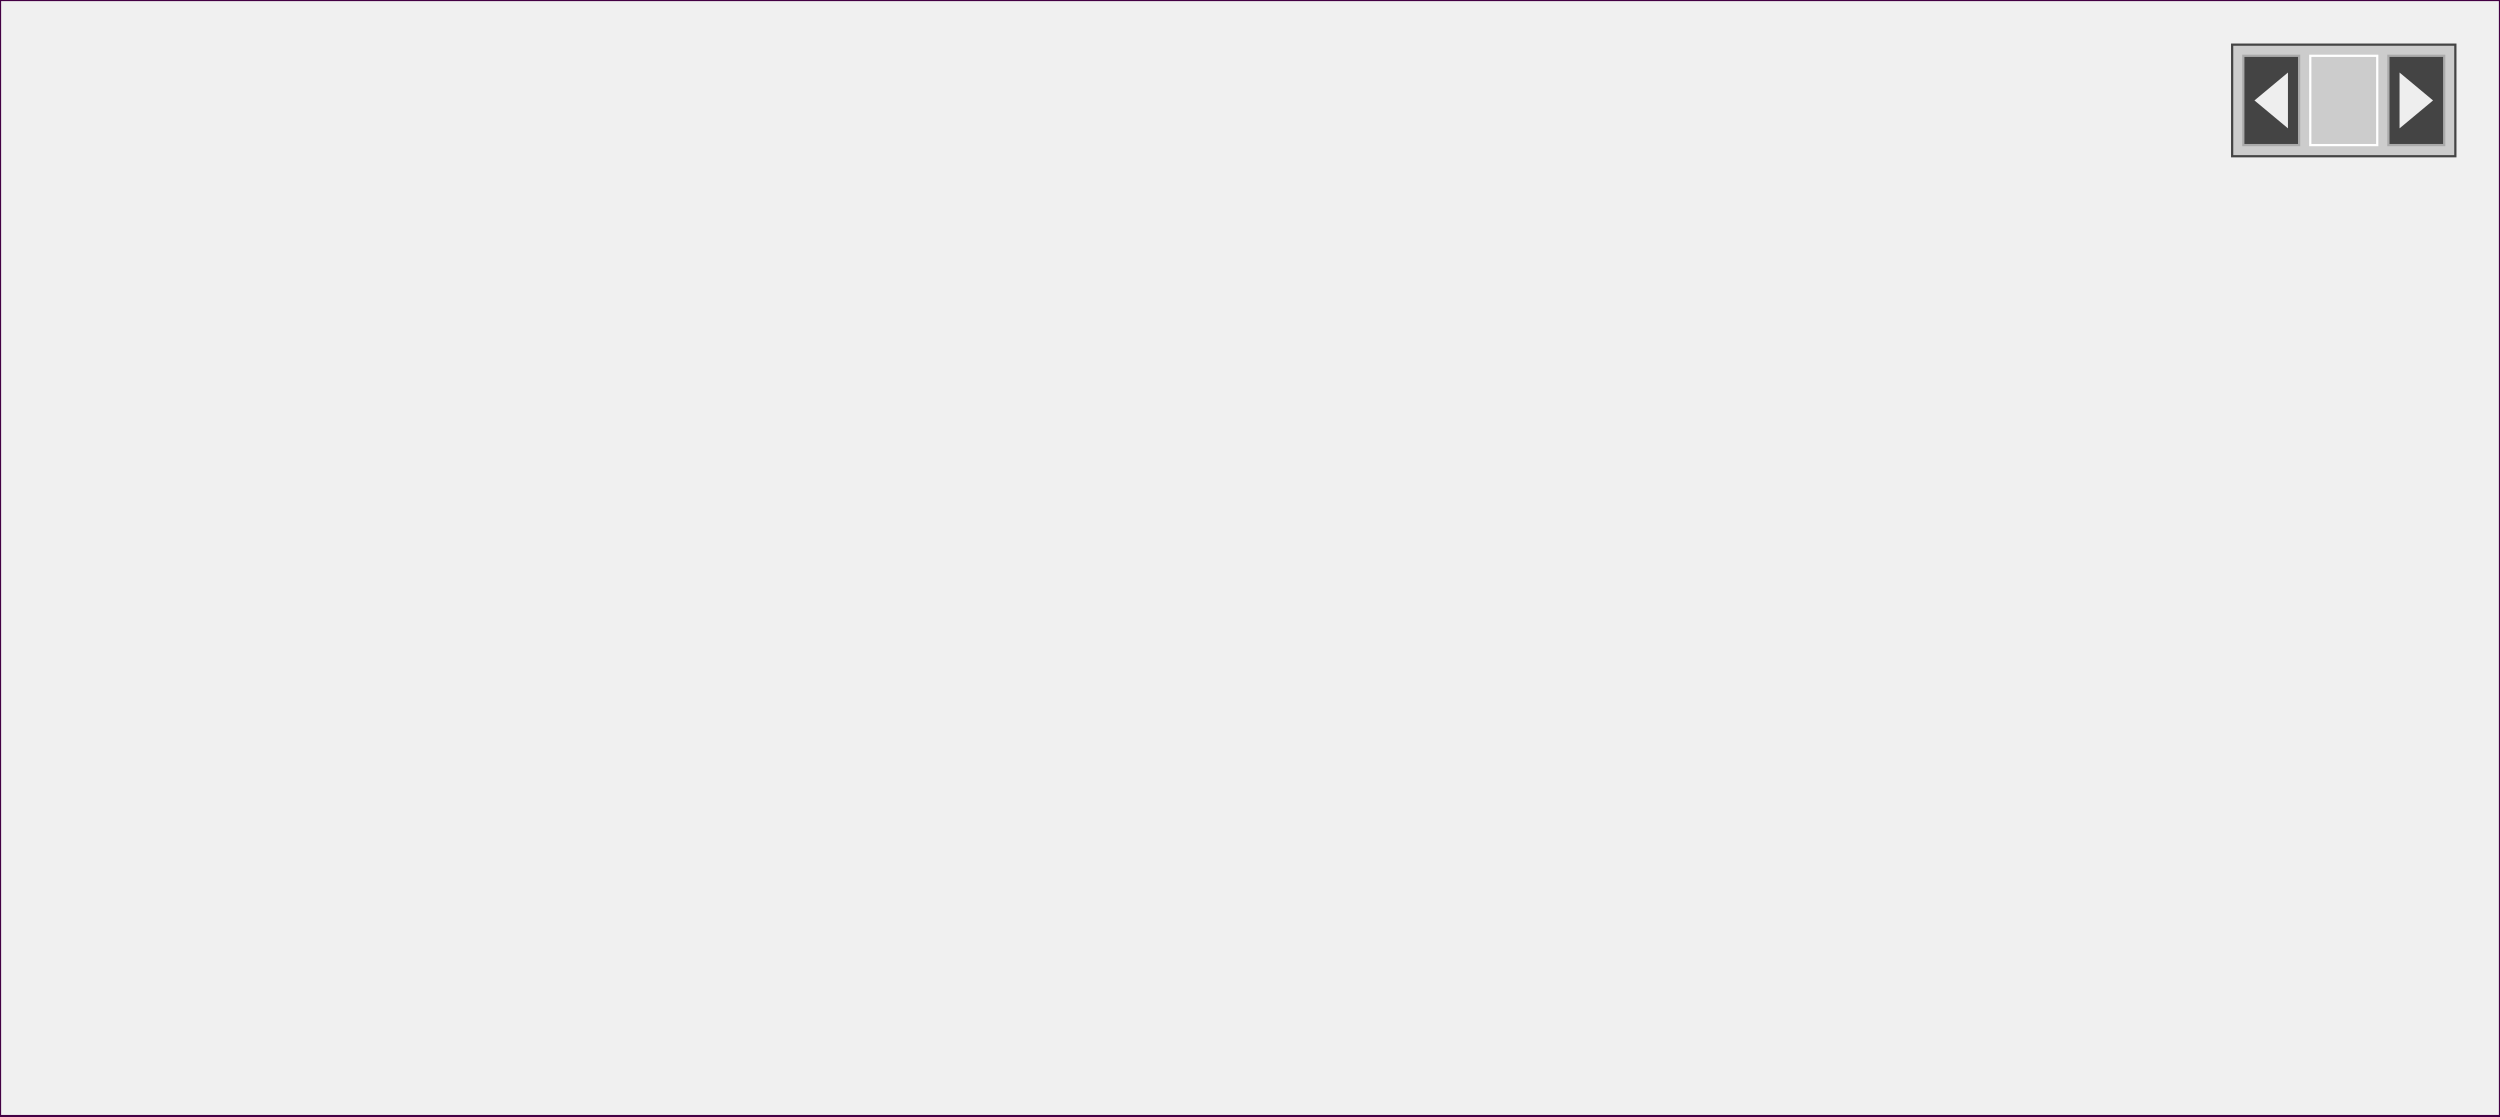
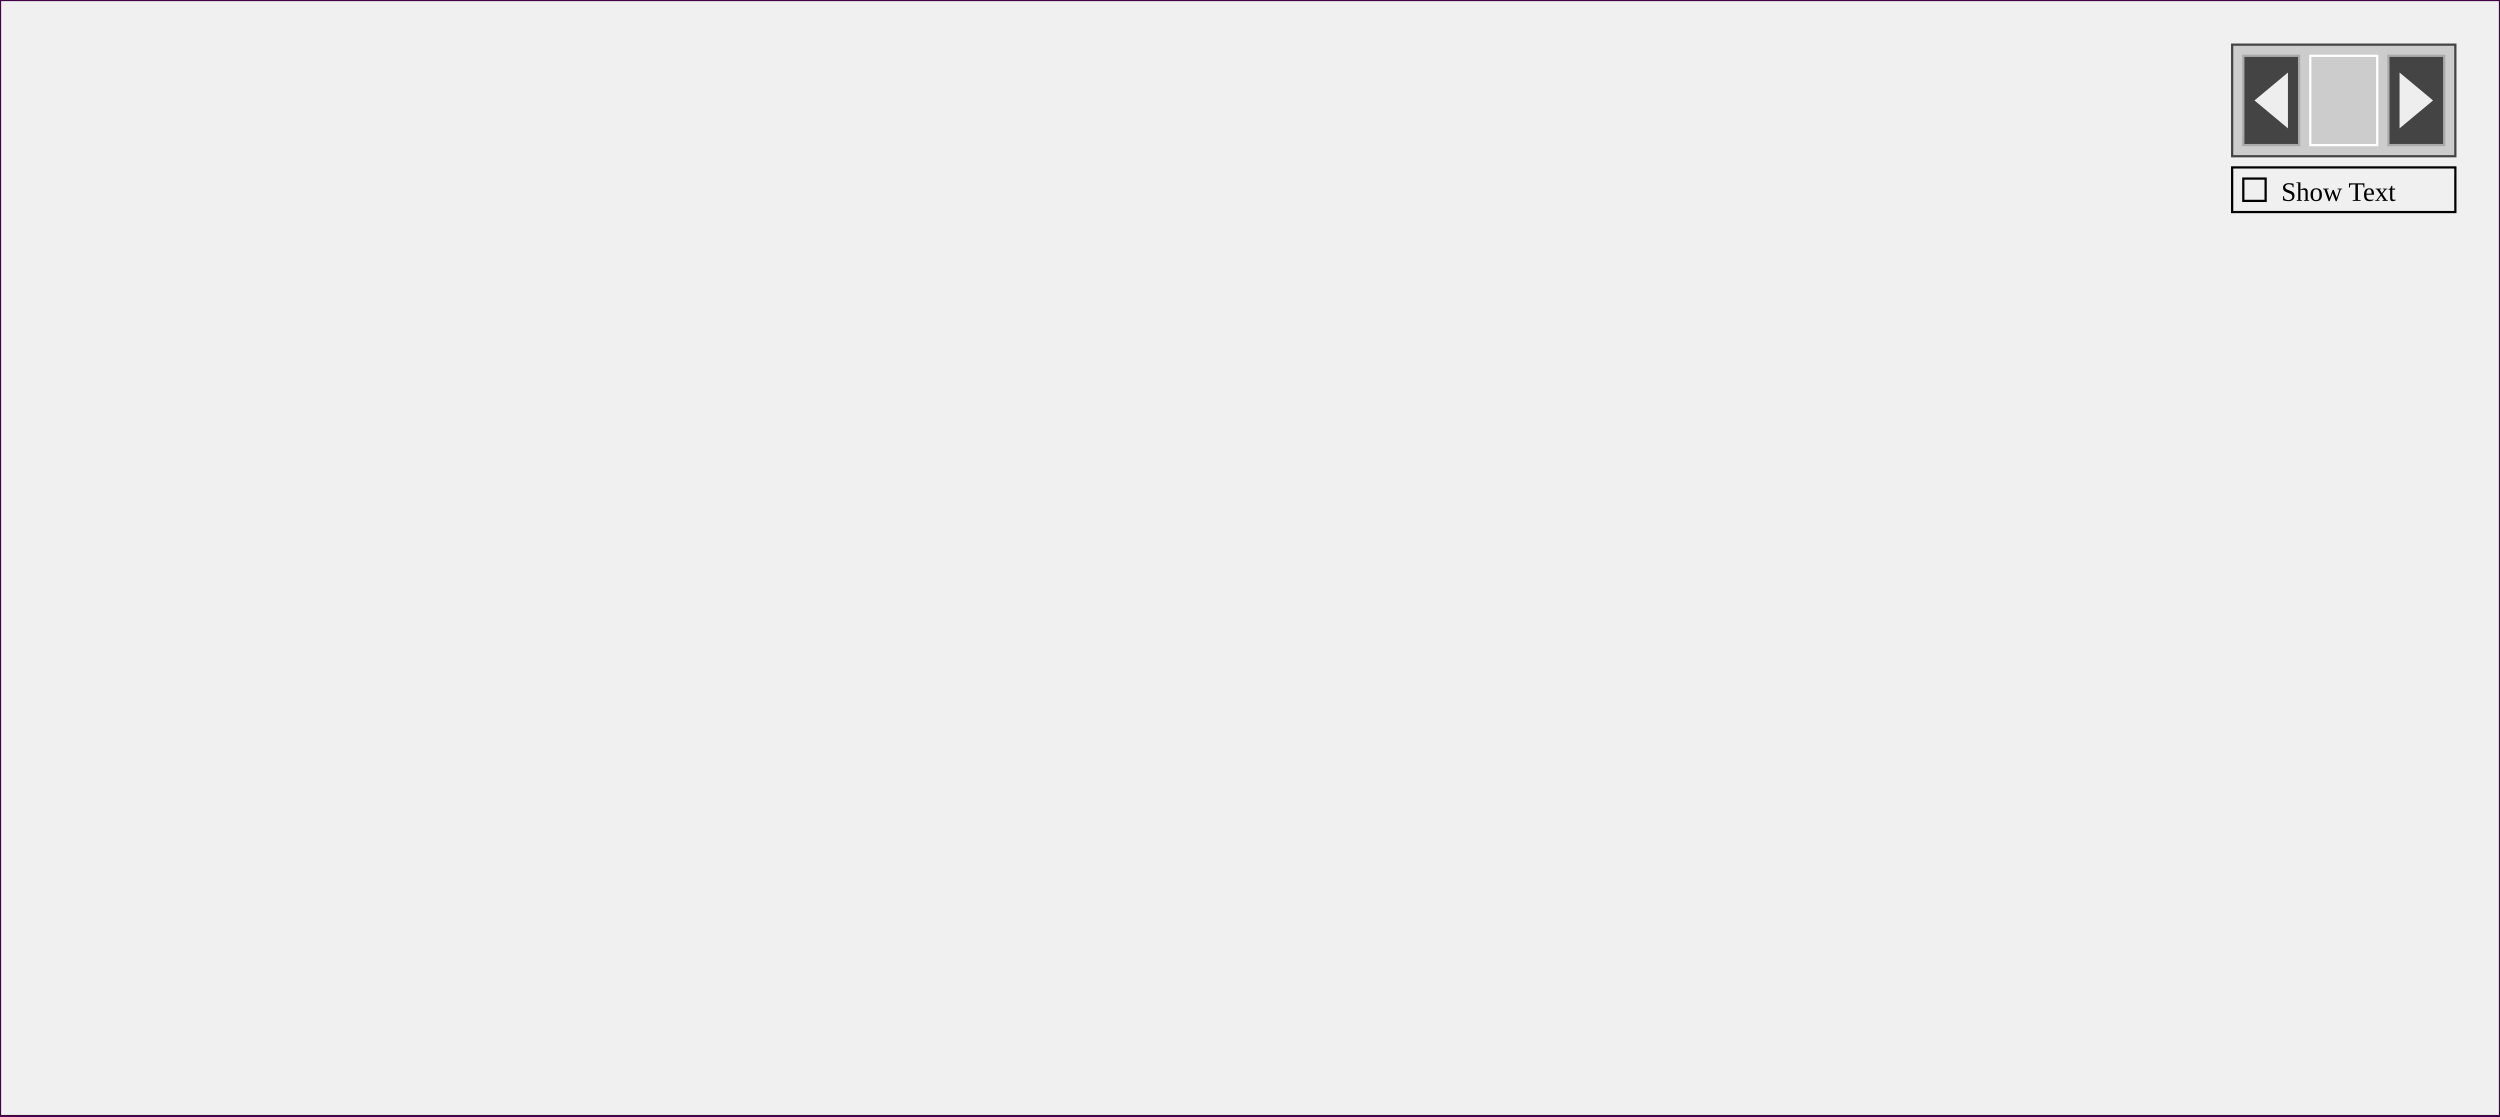
<svg xmlns="http://www.w3.org/2000/svg" xmlns:ns1="http://www.w3.org/1999/XSL/Transform" xmlns:ns3="file:///e05bc57b-10ae-11e9-99c9-6cf049962d5a" xmlns:ns4="file:///e05bc57c-10ae-11e9-99c9-6cf049962d5a" xmlns:xlink="http://www.w3.org/1999/xlink" width="1120" height="500" viewBox="0 0 1120 500">
  <defs>
    <ns1:stylesheet id="xsl" version="1.0">
      <ns1:output method="xml" encoding="utf-8" media-type="image/svg" cdata-section-elements="style script" doctype-public="-//W3C//DTD SVG 1.1//EN" doctype-system="http://www.w3.org/Graphics/SVG/1.1/DTD/svg11.dtd" />
      <ns1:variable name="global-n" select="number(//macro:anim-core/@m:n)" />
      <ns1:template match="xsl:stylesheet" />
      <ns1:template match="*|@*">
        <ns1:copy>
          <ns1:apply-templates select="@*" />
          <ns1:apply-templates />
        </ns1:copy>
      </ns1:template>
      <ns1:template match="@m:*" mode="iterated" />
      <ns1:template match="@*" mode="iterated">
        <ns1:param name="idx" />
        <ns1:choose>
          <ns1:when test="contains(string(),'$I')">
            <ns1:attribute name="{name()}">
              <ns1:value-of select="concat(substring-before(string(),'$I'),$idx,substring-after(string(),'$I'))" />
            </ns1:attribute>
          </ns1:when>
          <ns1:otherwise>
            <ns1:copy />
          </ns1:otherwise>
        </ns1:choose>
      </ns1:template>
      <ns1:template match="text()" mode="iterated">
        <ns1:param name="idx" />
        <ns1:choose>
          <ns1:when test="contains(string(),'$I')">
            <ns1:value-of select="concat(substring-before(string(),'$I'),$idx,substring-after(string(),'$I'))" />
          </ns1:when>
          <ns1:otherwise>
            <ns1:copy />
          </ns1:otherwise>
        </ns1:choose>
      </ns1:template>
      <ns1:template mode="iterated" match="*">
        <ns1:param name="idx" />
        <ns1:copy>
          <ns1:apply-templates mode="iterated" select="@*|node()">
            <ns1:with-param name="idx" select="$idx" />
          </ns1:apply-templates>
        </ns1:copy>
      </ns1:template>
      <ns1:template mode="iterated" match="macro:*">
        <ns1:param name="idx" />
        <ns1:apply-templates mode="iterated" select="@*|node()">
          <ns1:with-param name="idx" select="$idx" />
        </ns1:apply-templates>
      </ns1:template>
      <ns1:template mode="iterated" match="macro:set">
        <ns1:param name="n" />
        <ns1:param name="idx" />
        <ns1:element name="set">
          <ns1:apply-templates mode="iterated" select="@*">
            <ns1:with-param name="idx" select="$idx" />
          </ns1:apply-templates>
          <ns1:attribute name="begin">
            <ns1:value-of select="concat('step',$idx,'.begin')" />
          </ns1:attribute>
          <ns1:attribute name="end">
            <ns1:value-of select="concat('step',$idx,'.endEvent')" />
          </ns1:attribute>
        </ns1:element>
      </ns1:template>
      <ns1:template mode="iterated" match="macro:anim-core">
        <ns1:param name="n" />
        <ns1:param name="idx" />
        <ns1:text>
</ns1:text>
        <ns1:element name="set">
          <ns1:apply-templates mode="iterated" select="@*">
            <ns1:with-param name="idx" select="$idx" />
          </ns1:apply-templates>
          <ns1:attribute name="id">
            <ns1:value-of select="concat('step',$idx)" />
          </ns1:attribute>
          <ns1:attribute name="begin">
            <ns1:if test="$idx = 1">
              <ns1:value-of select="string('0s;')" />
            </ns1:if>
            <ns1:value-of select="concat('anext',(($idx - 2 + $n) mod $n) + 1,'.click;')" />
            <ns1:value-of select="concat('aprev',(($idx + $n) mod $n) + 1,'.click')" />
          </ns1:attribute>
          <ns1:attribute name="end">
            <ns1:value-of select="concat('anext',$idx,'.click;')" />
            <ns1:value-of select="concat('aprev',$idx,'.click')" />
          </ns1:attribute>
          <ns1:attribute name="restart">whenNotActive</ns1:attribute>
        </ns1:element>
      </ns1:template>
      <ns1:template name="iterate">
        <ns1:param name="n" select="$global-n" />
        <ns1:param name="idx" select="1" />
        <ns1:if test="$n &gt;= $idx">
          <ns1:apply-templates mode="iterated" select=".">
            <ns1:with-param name="n" select="$n" />
            <ns1:with-param name="idx" select="$idx" />
          </ns1:apply-templates>
          <ns1:call-template name="iterate">
            <ns1:with-param name="n" select="$n" />
            <ns1:with-param name="idx" select="$idx + 1" />
          </ns1:call-template>
        </ns1:if>
      </ns1:template>
      <ns1:template match="macro:anim-core">
        <ns1:call-template name="iterate" />
      </ns1:template>
      <ns1:template match="macro:iter">
        <ns1:choose>
          <ns1:when test="@m:n">
            <ns1:call-template name="iterate">
              <ns1:with-param name="n" select="number(@m:n)" />
            </ns1:call-template>
          </ns1:when>
          <ns1:otherwise>
            <ns1:call-template name="iterate" />
          </ns1:otherwise>
        </ns1:choose>
      </ns1:template>
      <ns1:template match="macro:set">
        <ns1:variable name="idx" select="number(@m:frame)" />
        <ns1:element name="set">
          <ns1:apply-templates mode="iterated" select="@*">
            <ns1:with-param name="idx" select="$idx" />
          </ns1:apply-templates>
          <ns1:attribute name="begin">
            <ns1:value-of select="concat('step',$idx,'.begin')" />
          </ns1:attribute>
          <ns1:attribute name="end">
            <ns1:value-of select="concat('step',$idx,'.endEvent')" />
          </ns1:attribute>
        </ns1:element>
      </ns1:template>
      <ns1:template match="macro:copyright">
        <ns1:text>© </ns1:text>
        <ns1:value-of select="substring-before(/svg:svg/svg:metadata/dc:date/text(),'-')" />
        <ns1:text> </ns1:text>
        <ns1:value-of select="/svg:svg/svg:metadata/dc:creator/text()" />
        <ns1:text>. </ns1:text>
        <ns1:value-of select="/svg:svg/svg:metadata/dc:rights/text()" />
      </ns1:template>
    </ns1:stylesheet>
    <clipPath id="clip-orgtri">
      <path d="M0,0 L315,0 L63,210 Z" />
    </clipPath>
    <clipPath id="exp1">
      <path d="M-54,270 L18,-90 L414,30 Z" />
    </clipPath>
    <clipPath id="expL">
      <path d="M-54,270 L0,0 L63,210 Z" />
    </clipPath>
    <clipPath id="expR">
      <path d="M63,210 L414,30 L315,0 Z" />
    </clipPath>
    <clipPath id="expB">
      <path d="M0,0 L18,-90 L315,0 Z" />
    </clipPath>
    <g id="longbase">
      <path stroke="#888" d="M-630,0 L472.5,0" />
    </g>
    <g id="smalltri-fill-centre">
      <path stroke="none" fill="#fcf" d="M99,30 L198,60 L81,120 Z" />
    </g>
    <g id="smalltri-others">
      <path stroke="none" d="M180,150 L198,60 L81,120 Z" />
      <path stroke="none" transform="translate(-99,-30)" d="M180,150 L198,60 L81,120 Z" />
      <path stroke="none" transform="translate(-117,60)" d="M180,150 L198,60 L81,120 Z" />
      <path stroke="none" transform="translate(117,-60)" d="M180,150 L198,60 L81,120 Z" />
      <path stroke="none" transform="translate(18,-90)" d="M180,150 L198,60 L81,120 Z" />
      <path stroke="none" transform="translate(-81,-120)" d="M180,150 L198,60 L81,120 Z" />
    </g>
    <g id="smalltri-fill-others">
      <g fill="#8ff">
        <use xlink:href="#smalltri-others" />
      </g>
    </g>
    <g id="smalltri-darkfill-others">
      <g fill="#0cc">
        <use xlink:href="#smalltri-others" />
      </g>
    </g>
    <g id="large1-green">
      <path stroke="none" fill="#cfc" d="M-630,0 L315,0 L63,210 Z" />
      <path stroke="none" fill="#6f6" d="M0,0 L315,0 L231,70 Z" />
    </g>
    <g id="large1-blue">
      <path stroke="none" fill="#ccf" d="M0,0 L472.5,0 L63,210 Z" />
      <path stroke="none" fill="#66f" d="M0,0 L21,70 L157.5,0 Z" />
    </g>
    <g id="large2-green">
      <path stroke="none" fill="#cfc" d="M-630,0 L105,0 L63,210 Z" />
      <path stroke="none" fill="#6f6" d="M0,0 L105,0 L99,30 Z" />
    </g>
    <g id="large2-blue">
      <path stroke="none" fill="#ccf" d="M105,0 L63,210 L472.5,0 Z" />
      <path stroke="none" fill="#66f" d="M105,0 L99,30 L157.5,0 Z" />
    </g>
    <g id="orgtri">
      <path stroke-width="2" d="M0,0 L315,0 L63,210 Z" />
      <g fill="#000" stroke="none" font-size="20px">
        <g transform="translate(0,0) scale(1,-1) translate(0,20)">
          <text x="0" y="0" text-anchor="end">0</text>
        </g>
        <g transform="translate(315,0) scale(1,-1) translate(0,20)">
          <text x="0" y="0" text-anchor="end">A</text>
        </g>
        <g transform="translate(63,210) scale(1,-1) translate(0,-6)">
          <text x="0" y="0" text-anchor="start">B</text>
        </g>
      </g>
    </g>
    <g id="redline-xleft">
      <path stroke="#f00" d="M-54,270 L24,-120" />
    </g>
    <g id="redline-left">
      <path stroke="#f00" d="M51,270 L129,-120" />
    </g>
    <g id="redline-right">
      <path stroke="#f00" d="M156,270 L234,-120" />
    </g>
    <g id="redline-xright">
      <path stroke="#f00" d="M261,270 L339,-120" />
    </g>
    <g id="greenline-xupper">
      <path stroke="#0f0" d="M-630,0 L162,240" />
    </g>
    <g id="greenline-upper">
      <path stroke="#0f0" d="M-315,0 L279,180" />
    </g>
    <g id="greenline-lower">
      <path stroke="#0f0" d="M-148.5,-45 L396,120" />
    </g>
    <g id="greenline-xlower">
      <path stroke="#0f0" d="M18,-90 L414,30" />
    </g>
    <g id="blueline-xleft">
      <path stroke="#00f" d="M-234,120 L234,-120" />
    </g>
    <g id="blueline-left">
      <path stroke="#00f" d="M-135,150 L333,-90" />
    </g>
    <g id="blueline-right">
      <path stroke="#00f" d="M-36,180 L432,-60" />
    </g>
    <g id="blueline-xright">
      <path stroke="#00f" d="M-54,270 L472.5,0" />
    </g>
    <g id="label-32A" fill="#000" stroke="none" font-size="20px">
      <g transform="translate(472.5,0) scale(1,-1) translate(0,20)">
        <text x="0" y="0" text-anchor="end">³⁄₂A</text>
      </g>
    </g>
    <g id="label-13A" fill="#000" stroke="none" font-size="20px">
      <g transform="translate(105,0) scale(1,-1) translate(0,20)">
        <text x="0" y="0" text-anchor="end">⅓A</text>
      </g>
    </g>
    <g id="label-12A" fill="#000" stroke="none" font-size="20px">
      <g transform="translate(157.5,0) scale(1,-1) translate(0,20)">
        <text x="0" y="0" text-anchor="end">½A</text>
      </g>
    </g>
    <g id="label--2A" fill="#000" stroke="none" font-size="20px">
      <g transform="translate(-630,0) scale(1,-1) translate(0,20)">
        <text x="0" y="0" text-anchor="start">-2A</text>
      </g>
    </g>
    <g id="label-13B" fill="#000" stroke="none" font-size="20px">
      <g transform="translate(21,70) scale(1,-1) translate(-5,13)">
        <text x="0" y="0" text-anchor="end">⅓B</text>
      </g>
    </g>
+     <text id="ctxt1">
+       <tspan x="0" y="0">The coloured lines each join a vertex to a point one-third of the way</tspan>
+       <tspan x="0" y="1">along the opposite edge. What proportion of the outer triangle's area</tspan>
+       <tspan x="0" y="2">is the shaded pink region?</tspan>
+     </text>
+     <text id="stxt1">
+       <tspan x="0" y="0">Use the navigation buttons at top right to see the solution.</tspan>
+       <tspan x="0" y="1">The "Show Text" checkbox shows or hides the explanatory text.</tspan>
+     </text>
+     <text id="ctxt2">
+       <tspan x="0" y="0">Adding parallel lines passing through the corresponding two-thirds</tspan>
+       <tspan x="0" y="1">points, and the vertices, gives six more triangles congruent to the</tspan>
+       <tspan x="0" y="2">pink one, for a total of 7.</tspan>
+     </text>
+     <text id="stxt2">
+       <tspan x="0" y="0">This solution is reported to have been published in a 1950 book by Hugo Steinhaus.</tspan>
+     </text>
+     <text id="ctxt3">
+       <tspan x="0" y="0">The parts of the six cyan triangles that project outside the original</tspan>
+       <tspan x="0" y="1">(black) triangle are exactly congruent to the uncovered spaces. A</tspan>
+       <tspan x="0" y="2">rotation about the centre of each line demonstrates this. The</tspan>
+       <tspan x="0" y="3">congruences all follow from the parallelism of the coloured lines,</tspan>
+       <tspan x="0" y="4">and the equal division of the original sides into halves and thirds.</tspan>
+       <tspan x="0" y="6">But...</tspan>
+     </text>
+     <text id="stxt3">
+     </text>
+     <text id="ctxt4">
+       <tspan x="0" y="0">In order for this construction to be valid, we need to prove that the</tspan>
+       <tspan x="0" y="1">additional lines we added do, in fact, pass through the vertices of</tspan>
+       <tspan x="0" y="2">the pink triangle, for example at the circled point.</tspan>
+     </text>
+     <text id="stxt4">
+     </text>
+     <text id="ctxt5">
+       <tspan x="0" y="0">We extend the various lines of interest.</tspan>
+     </text>
+     <text id="stxt5">
+     </text>
+     <text id="ctxt6">
+       <tspan x="0" y="0">The two shaded green triangles are clearly similar, with a side ratio</tspan>
+       <tspan x="0" y="1">of 3:1 (by construction, from the fact that line AB is divided at the</tspan>
+       <tspan x="0" y="2">one-third point). Therefore the vertex on the left is twice the</tspan>
+       <tspan x="0" y="3">distance A from the origin.</tspan>
+     </text>
+     <text id="stxt6">
+     </text>
+     <text id="ctxt7">
+       <tspan x="0" y="0">Likewise, the two shaded blue triangles are similar, also with a side</tspan>
+       <tspan x="0" y="1">ratio of 3:1 (by construction). Therefore the vertex on the right is</tspan>
+       <tspan x="0" y="2">1.5 times the distance A from the origin.</tspan>
+     </text>
+     <text id="stxt7">
+     </text>
+     <text id="ctxt8">
+       <tspan x="0" y="0">These two green triangles are clearly also similar, but this time</tspan>
+       <tspan x="0" y="1">with an edge ratio of 7:1. Therefore the intersection with the red</tspan>
+       <tspan x="0" y="2">line is at one-seventh of the distance to B.</tspan>
+     </text>
+     <text id="stxt8">
+     </text>
+     <text id="ctxt9">
+       <tspan x="0" y="0">And finally these two blue triangles are again similar with an edge</tspan>
+       <tspan x="0" y="1">ratio of 7:1. Therefore the intersection with the red line is also</tspan>
+       <tspan x="0" y="2">at one-seventh of the distance to B, same as that of the green line.</tspan>
+       <tspan x="0" y="3">Therefore the three lines of interest intersect at a single point.</tspan>
+     </text>
+     <text id="stxt9">
+       <tspan x="0" y="0">QED.</tspan>
+     </text>
    <text id="text0"> </text>
    <ns3:iter>
      <text id="text$I">$I</text>
    </ns3:iter>
  </defs>
  <rect fill="none" stroke="#404" x="0" y="0" width="1120" height="500" />
  <g>
    <g id="copyright-msg" transform="translate(3,495)" font-size="12px">
      <text>
        <ns3:copyright />
      </text>
    </g>
    <g id="anim-control" transform="translate(1000,20) scale(5,5)" stroke-width="0.2">
      <rect fill="#ccc" stroke="#444" x="0" y="0" width="20" height="10" />
      <rect fill="none" stroke="#fff" x="7" y="1" width="6" height="8" />
      <g transform="translate(10,7.5)" font-size="7px" text-anchor="middle">
        <use xlink:href="#text0">
          <ns3:anim-core ns4:n="9" attributeName="xlink:href" attributeType="XML" to="#text$I" />
        </use>
      </g>
      <rect fill="#444" stroke="#aaa" x="1" y="1" width="5" height="8" />
      <path fill="#eee" d="M2,5 L5,2.5 L5,7.5 Z" />
      <g fill="none" stroke="none" transform="translate(1,1) scale(5,8)" visibility="hidden">
        <ns3:iter>
          <rect id="aprev$I" pointer-events="visible" width="1" height="1" visibility="hidden">
            <ns3:set attributeName="visibility" to="visible" />
          </rect>
        </ns3:iter>
      </g>
      <rect fill="#444" stroke="#aaa" x="14" y="1" width="5" height="8" />
      <path fill="#eee" transform="translate(20,0) scale(-1,1)" d="M2,5 L5,2.5 L5,7.5 Z" />
      <g fill="none" stroke="none" transform="translate(14,1) scale(5,8)" visibility="hidden">
        <ns3:iter>
          <rect id="anext$I" pointer-events="visible" width="1" height="1" visibility="hidden">
            <ns3:set attributeName="visibility" to="visible" />
          </rect>
        </ns3:iter>
      </g>
    </g>
+     <g id="text-control" transform="translate(1000,75)" stroke-width="1">
+       <rect fill="none" stroke="#000" x="0" y="0" width="100" height="20" />
+       <rect fill="none" stroke="#000" x="5" y="5" width="10" height="10">
+         <set id="showtext" attributeName="fill" to="#000" begin="texton.click" end="textoff.click" restart="whenNotActive" />
+       </rect>
+       <g transform="translate(22,15)" font-size="12px">
+         <text>Show Text</text>
+       </g>
+       <rect id="texton" visibility="hidden" pointer-events="visible" fill="none" stroke="none" x="1" y="1" width="99" height="19">
+         <set attributeName="visibility" to="visible" begin="0;showtext.endEvent" end="showtext.beginEvent" />
+       </rect>
+       <rect id="textoff" visibility="hidden" pointer-events="visible" fill="none" stroke="none" x="1" y="1" width="99" height="19">
+         <set attributeName="visibility" to="visible" begin="showtext.beginEvent" end="showtext.endEvent" />
+       </rect>
+     </g>
    <g transform="translate(640,320) scale(1,-1)" fill="none" stroke="#000" stroke-width="1.5">
      <g id="frame1" display="none">
        <ns3:set ns4:frame="1" attributeName="display" to="block" />
        <g clip-path="url(#clip-orgtri)">
          <use xlink:href="#smalltri-fill-centre" />
          <use xlink:href="#redline-left" />
          <use xlink:href="#greenline-lower" />
          <use xlink:href="#blueline-right" />
        </g>
        <use xlink:href="#orgtri" />
+         <use xlink:href="#label-13A" />
      </g>
      <g id="frame2" display="none">
        <ns3:set ns4:frame="2" attributeName="display" to="block" />
        <g clip-path="url(#exp1)">
          <use xlink:href="#smalltri-fill-centre" />
          <use xlink:href="#smalltri-fill-others" />
          <use xlink:href="#redline-left" />
          <use xlink:href="#redline-right" />
          <use xlink:href="#redline-xright" />
          <use xlink:href="#greenline-xupper" />
          <use xlink:href="#greenline-upper" />
          <use xlink:href="#greenline-lower" />
          <use xlink:href="#blueline-right" />
          <use xlink:href="#blueline-left" />
          <use xlink:href="#blueline-xleft" />
        </g>
        <use xlink:href="#orgtri" />
        <use xlink:href="#label-13B" />
        <use xlink:href="#label-12A" />
      </g>
      <g id="frame3" display="none">
        <ns3:set ns4:frame="3" attributeName="display" to="block" />
        <g clip-path="url(#clip-orgtri)">
          <use xlink:href="#smalltri-fill-centre" />
          <use xlink:href="#smalltri-fill-others" />
        </g>
        <g transform="translate(31.5,105)">
          <animateTransform attributeName="transform" type="rotate" values="0;0;180;180" keyTimes="0;0.2;0.6;1" begin="step3.begin" dur="5s" end="step3.endEvent" repeatCount="indefinite" additive="sum" accumulate="sum" />
          <g transform="translate(-31.5,-105)">
            <g clip-path="url(#expL)">
              <use xlink:href="#smalltri-darkfill-others" />
            </g>
          </g>
        </g>
        <g transform="translate(157.5,0)">
          <animateTransform attributeName="transform" type="rotate" values="0;0;180;180" keyTimes="0;0.2;0.6;1" begin="step3.begin" dur="5s" end="step3.endEvent" repeatCount="indefinite" additive="sum" accumulate="sum" />
          <g transform="translate(-157.5,-0)">
            <g clip-path="url(#expB)">
              <use xlink:href="#smalltri-darkfill-others" />
            </g>
          </g>
        </g>
        <g transform="translate(189,105)">
          <animateTransform attributeName="transform" type="rotate" values="0;0;180;180" keyTimes="0;0.2;0.6;1" begin="step3.begin" dur="5s" end="step3.endEvent" repeatCount="indefinite" additive="sum" accumulate="sum" />
          <g transform="translate(-189,-105)">
            <g clip-path="url(#expR)">
              <use xlink:href="#smalltri-darkfill-others" />
            </g>
          </g>
        </g>
        <g clip-path="url(#exp1)">
          <use xlink:href="#redline-left" />
          <use xlink:href="#redline-right" />
          <use xlink:href="#redline-xright" />
          <use xlink:href="#greenline-xupper" />
          <use xlink:href="#greenline-upper" />
          <use xlink:href="#greenline-lower" />
          <use xlink:href="#blueline-right" />
          <use xlink:href="#blueline-left" />
          <use xlink:href="#blueline-xleft" />
        </g>
        <use xlink:href="#orgtri" />
        <use xlink:href="#label-13B" />
        <use xlink:href="#label-12A" />
      </g>
      <g id="frame4" display="none">
        <ns3:set ns4:frame="4" attributeName="display" to="block" />
        <g clip-path="url(#exp1)">
          <use xlink:href="#smalltri-fill-centre" />
          <use xlink:href="#smalltri-fill-others" />
          <use xlink:href="#redline-left" />
          <use xlink:href="#redline-right" />
          <use xlink:href="#redline-xright" />
          <use xlink:href="#greenline-xupper" />
          <use xlink:href="#greenline-upper" />
          <use xlink:href="#greenline-lower" />
          <use xlink:href="#blueline-right" />
          <use xlink:href="#blueline-left" />
          <use xlink:href="#blueline-xleft" />
        </g>
        <use xlink:href="#orgtri" />
        <use xlink:href="#label-13B" />
        <use xlink:href="#label-12A" />
        <circle cx="99" cy="30" r="10" stroke="#000" fill="none" />
      </g>
      <g id="frame5" display="none">
        <ns3:set ns4:frame="5" attributeName="display" to="block" />
        <use xlink:href="#longbase" />
        <use xlink:href="#redline-left" />
        <use xlink:href="#greenline-xupper" />
        <use xlink:href="#greenline-lower" />
        <use xlink:href="#blueline-xright" />
        <use xlink:href="#blueline-left" />
        <use xlink:href="#orgtri" />
      </g>
      <g id="frame6" display="none">
        <ns3:set ns4:frame="6" attributeName="display" to="block" />
        <use xlink:href="#large1-green" />
        <use xlink:href="#longbase" />
        <use xlink:href="#greenline-xupper" />
        <use xlink:href="#greenline-lower" />
        <use xlink:href="#orgtri" />
        <use xlink:href="#label--2A" />
      </g>
      <g id="frame7" display="none">
        <ns3:set ns4:frame="7" attributeName="display" to="block" />
        <use xlink:href="#large1-blue" />
        <use xlink:href="#longbase" />
        <use xlink:href="#blueline-xright" />
        <use xlink:href="#blueline-left" />
        <use xlink:href="#orgtri" />
        <use xlink:href="#label-12A" />
        <use xlink:href="#label-32A" />
      </g>
      <g id="frame8" display="none">
        <ns3:set ns4:frame="8" attributeName="display" to="block" />
        <use xlink:href="#large2-green" />
        <use xlink:href="#longbase" />
        <use xlink:href="#redline-left" />
        <use xlink:href="#greenline-xupper" />
        <use xlink:href="#greenline-lower" />
        <use xlink:href="#orgtri" />
        <use xlink:href="#label--2A" />
        <use xlink:href="#label-13A" />
      </g>
      <g id="frame9" display="none">
        <ns3:set ns4:frame="9" attributeName="display" to="block" />
        <use xlink:href="#large2-blue" />
        <use xlink:href="#longbase" />
        <use xlink:href="#redline-left" />
        <use xlink:href="#blueline-xright" />
        <use xlink:href="#blueline-left" />
        <use xlink:href="#orgtri" />
        <use xlink:href="#label-13A" />
        <use xlink:href="#label-12A" />
        <use xlink:href="#label-32A" />
      </g>
    </g>
+     <g transform="translate(50,20) scale(20,20) translate(0,1)" font-size="0.8px" display="none">
+       <set attributeName="display" to="block" begin="showtext.begin" end="showtext.endEvent" />
+       <ns3:set ns4:frame="1" attributeName="display" to="block" />
+       <use xlink:href="#text0">
+         <ns3:iter>
+           <ns3:set attributeName="xlink:href" to="#ctxt$I" />
+         </ns3:iter>
+       </use>
+     </g>
+     <g transform="translate(50,400) scale(20,20) translate(0,1)" font-size="0.8px">
+       <use xlink:href="#text0">
+         <ns3:iter>
+           <ns3:set attributeName="xlink:href" to="#stxt$I" />
+         </ns3:iter>
+       </use>
+     </g>
  </g>
</svg>
